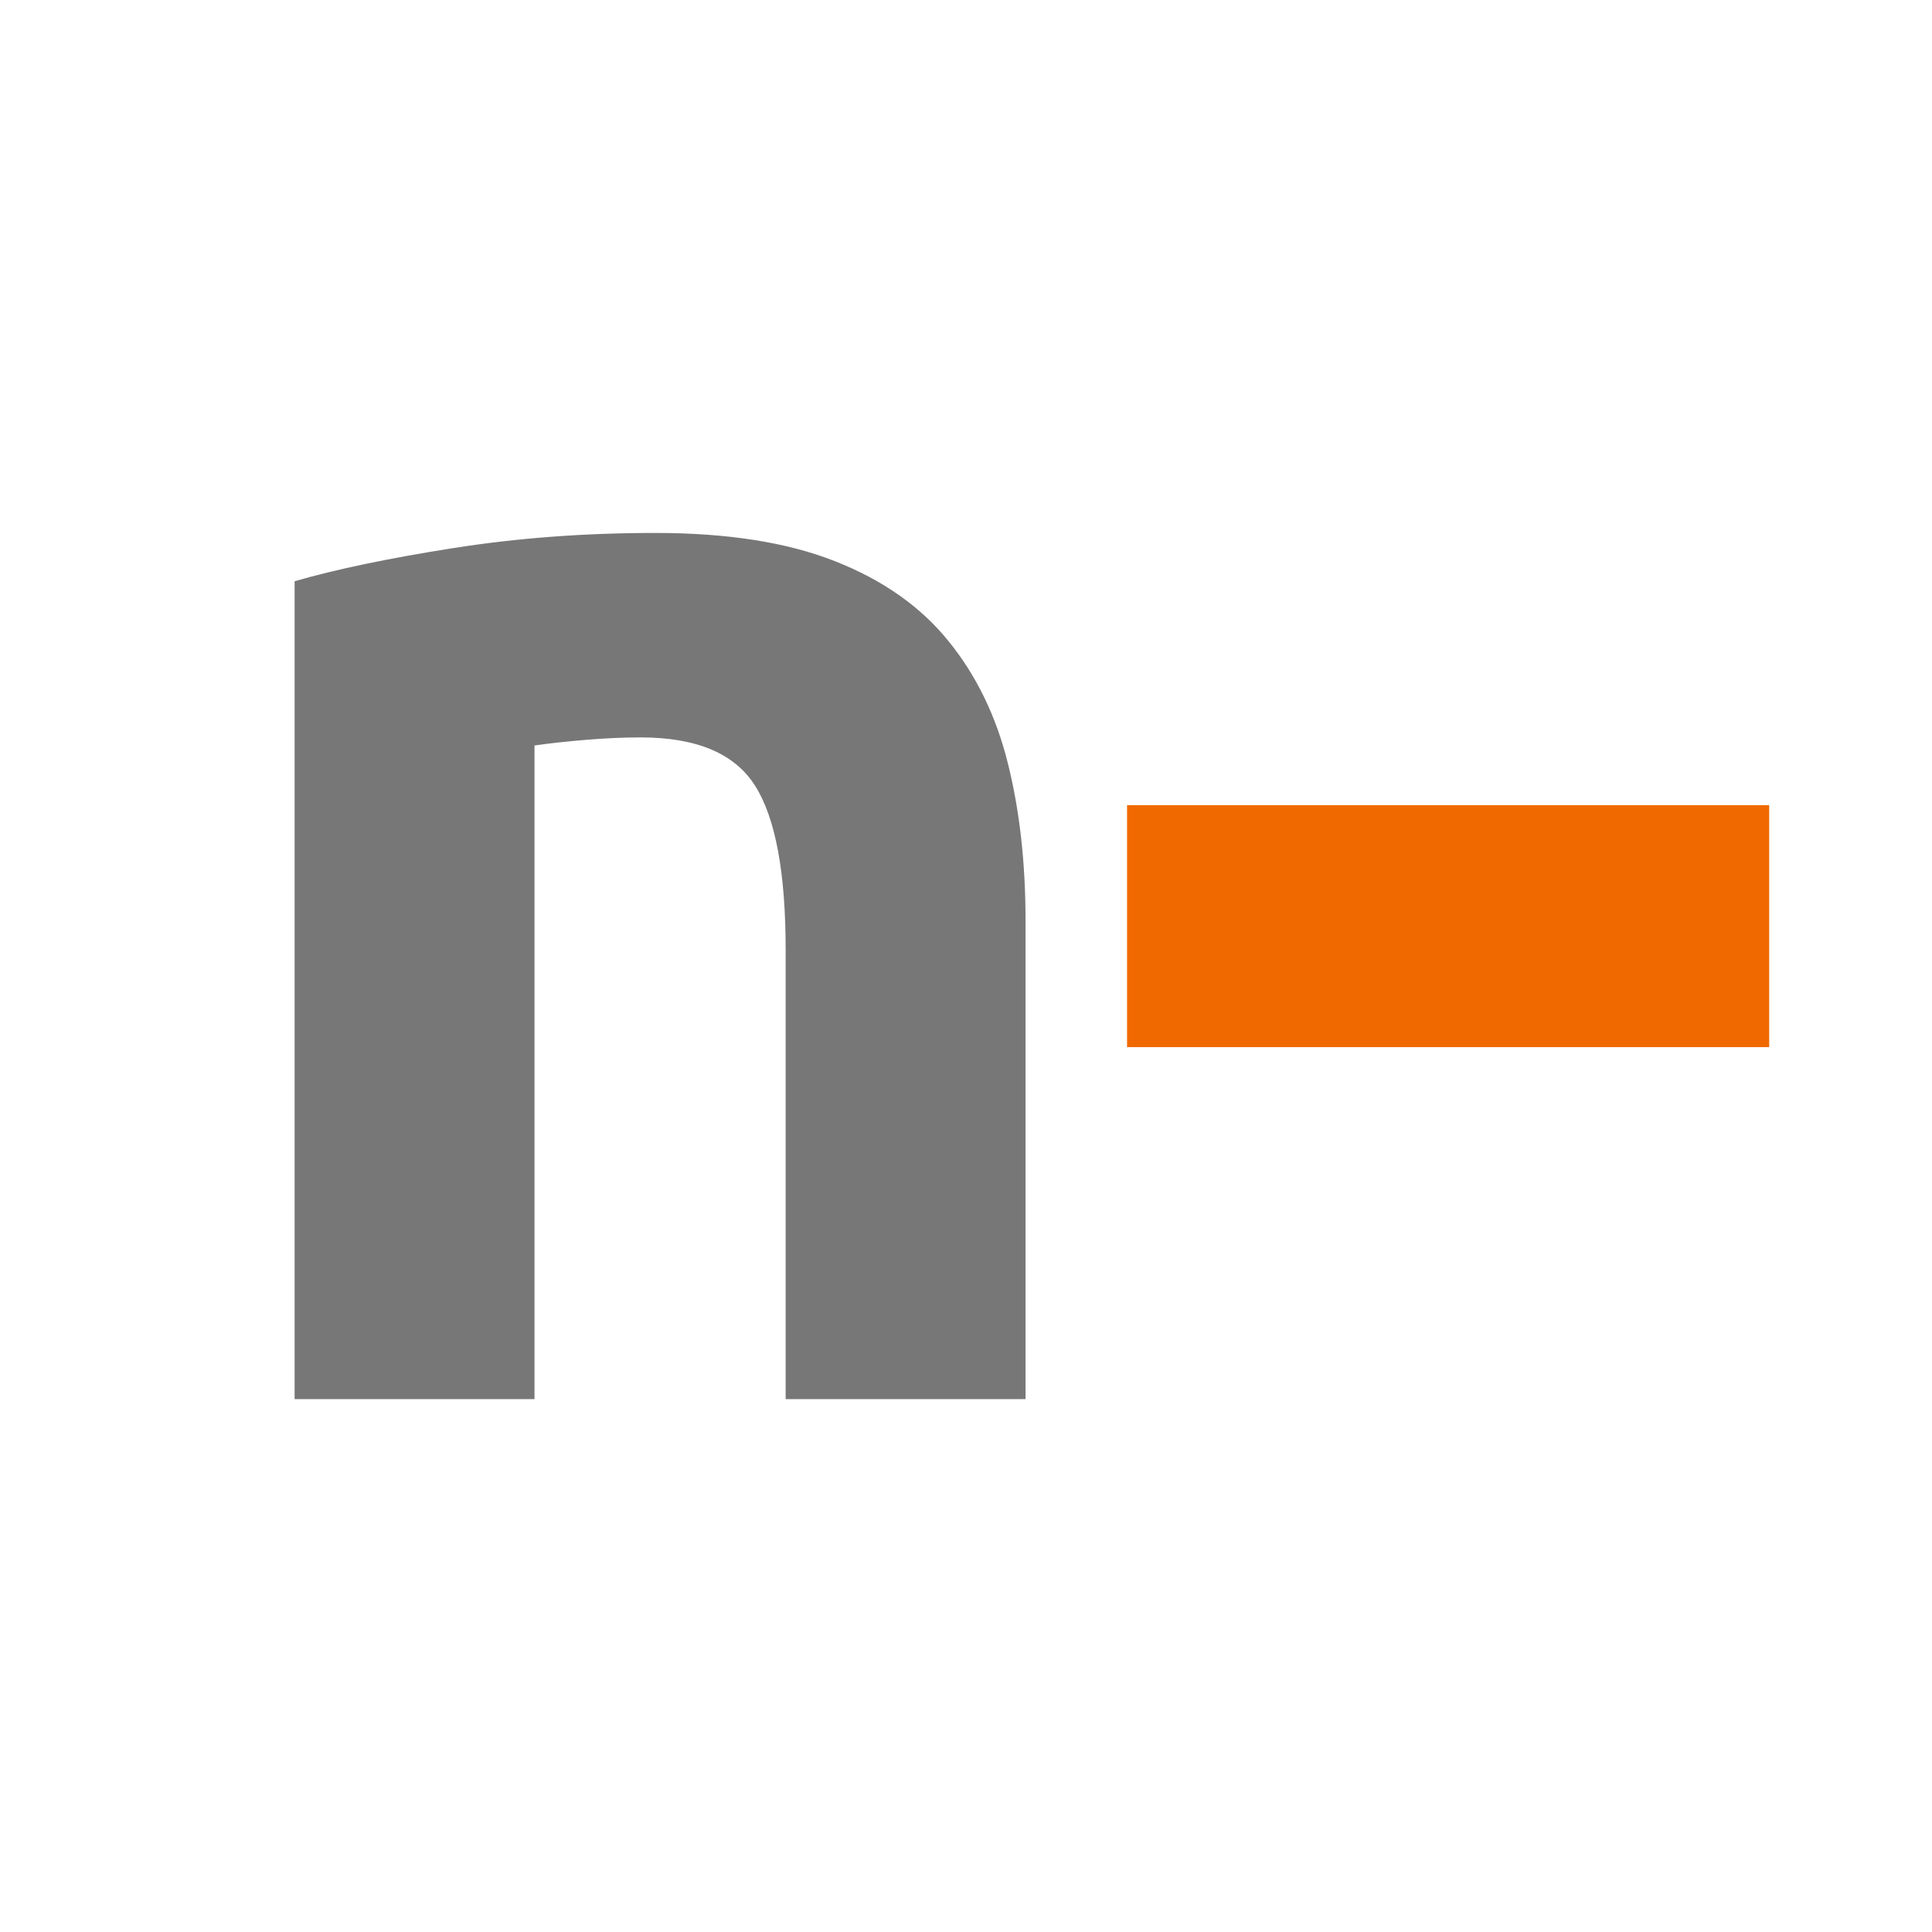
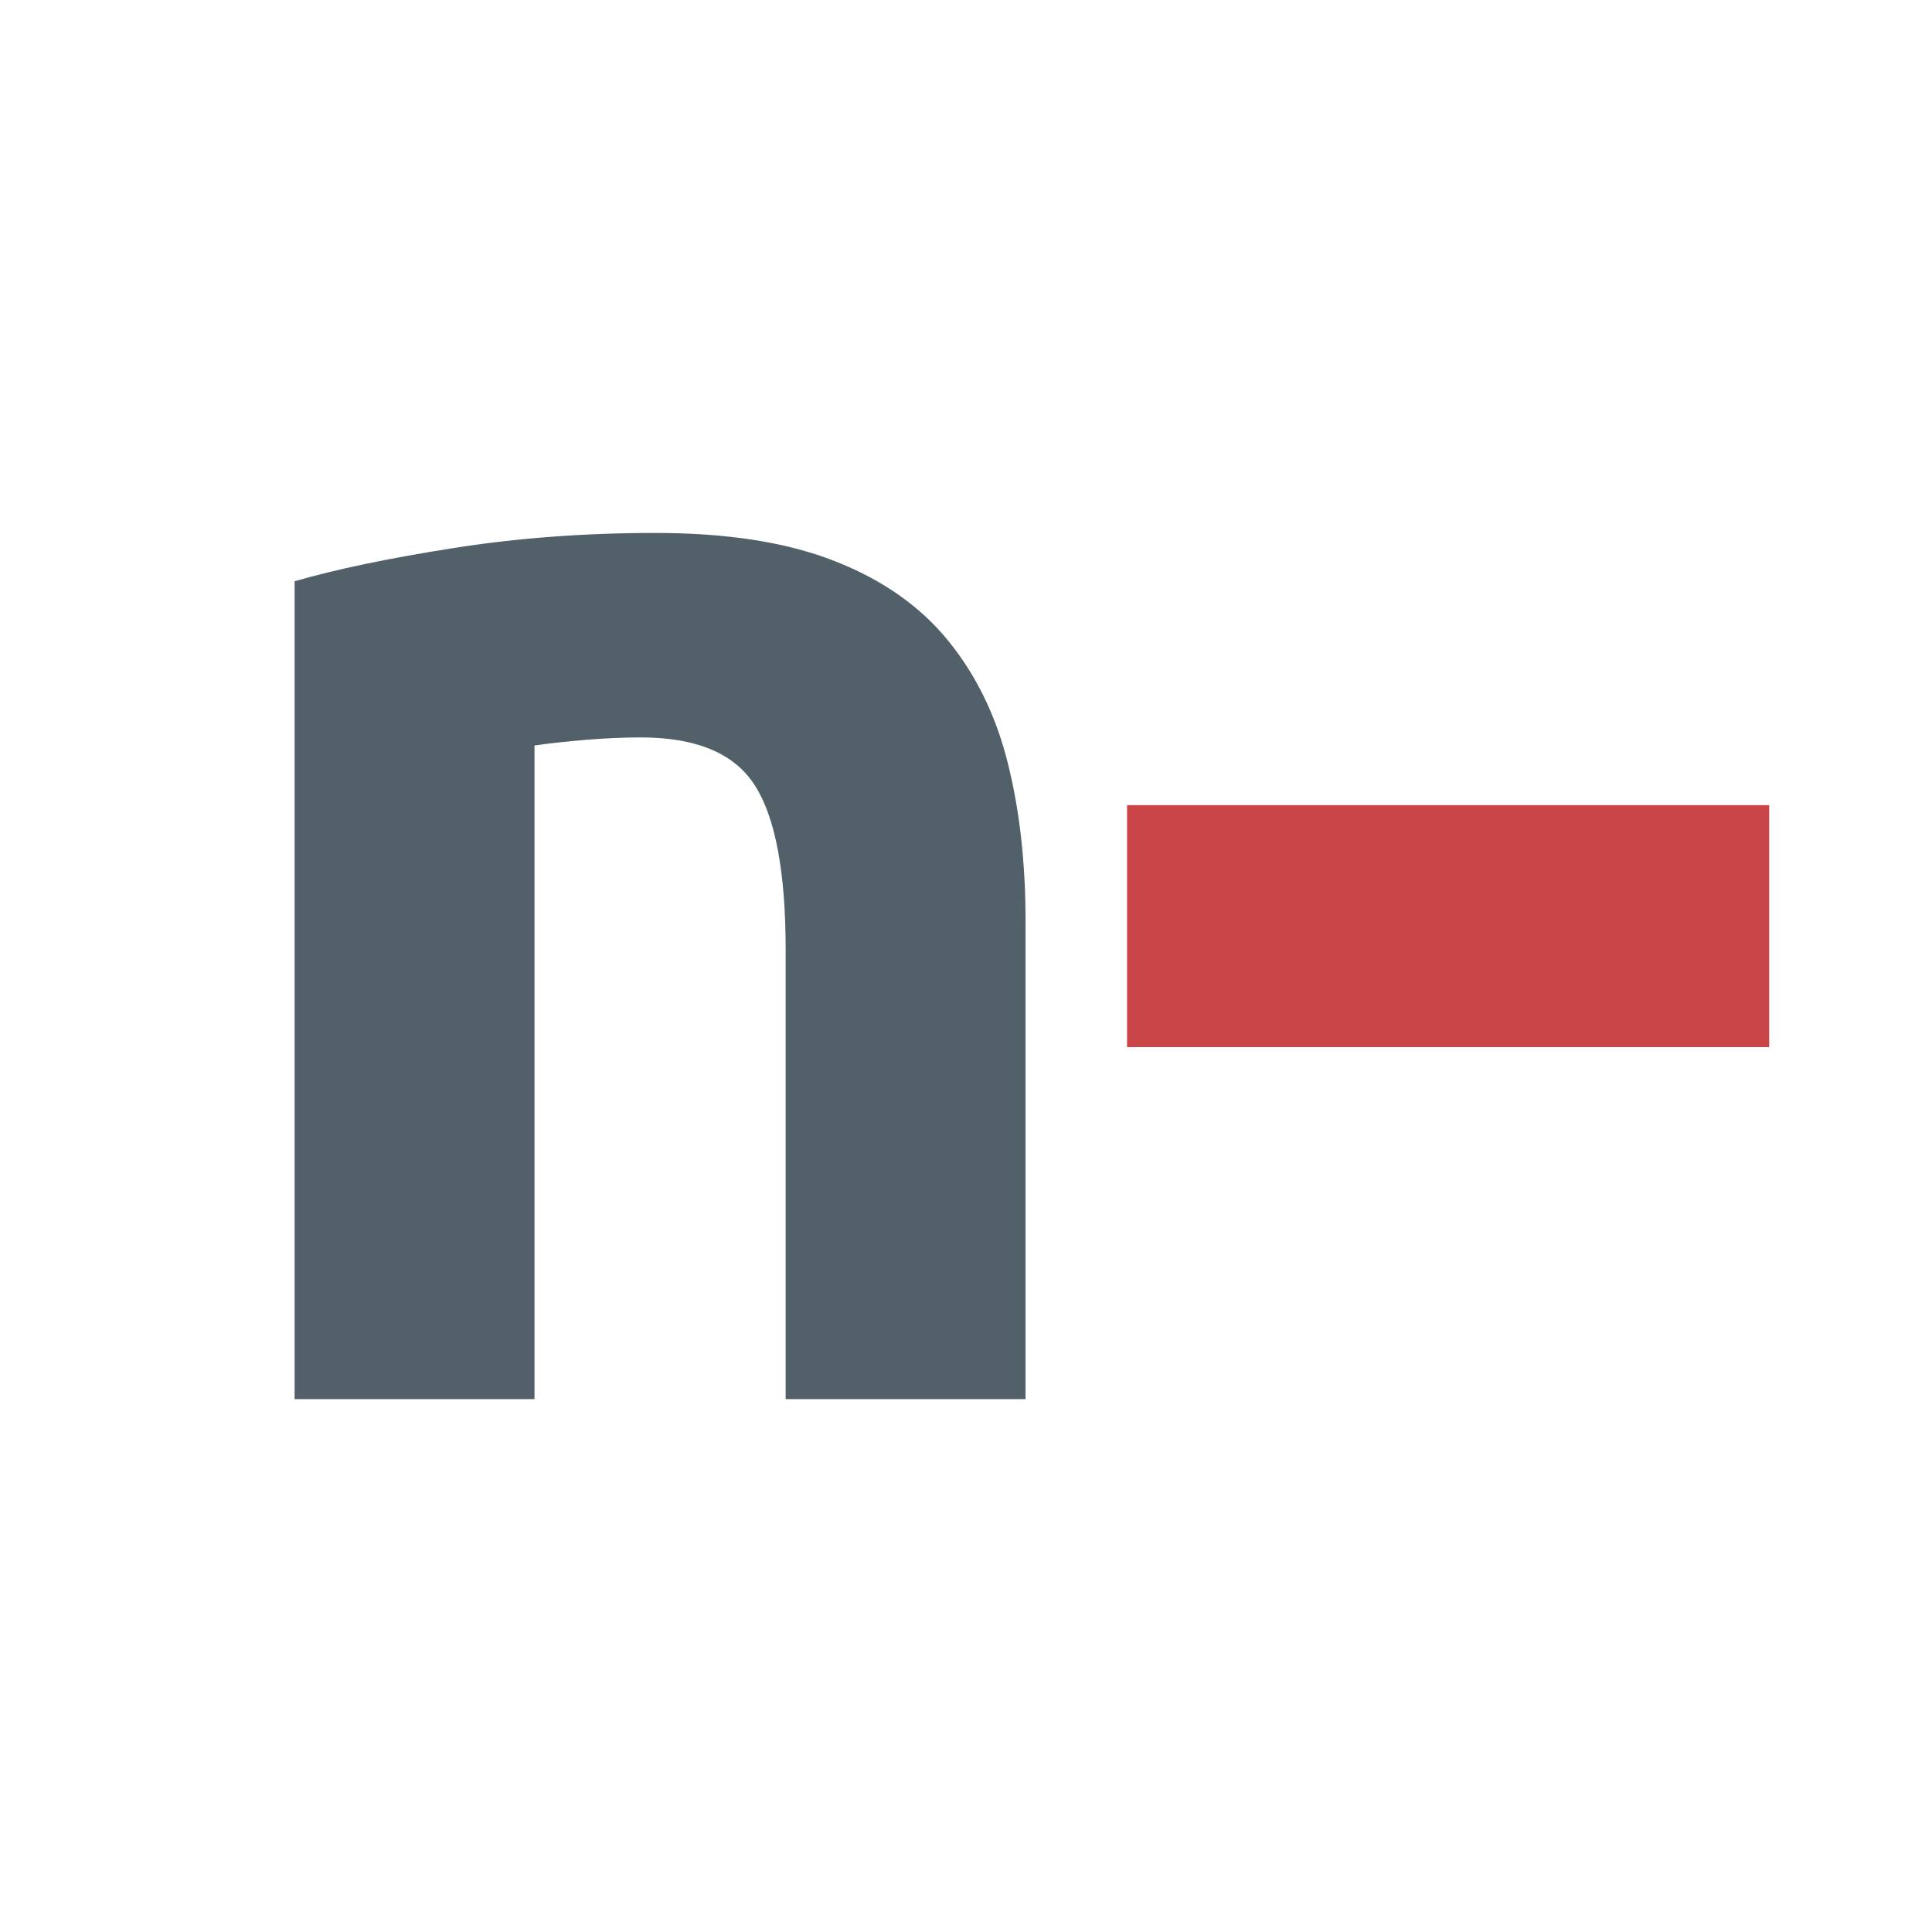
<svg xmlns="http://www.w3.org/2000/svg" width="100%" height="100%" viewBox="0 0 24 24" version="1.1" xml:space="preserve" style="fill-rule:evenodd;clip-rule:evenodd;stroke-linejoin:round;stroke-miterlimit:2;">
  <g transform="matrix(1,0,0,1,-5.241894,14.06352)">
    <g transform="matrix(1.37529,0,0,1.113334,-2.455342,-9.915539)">
-       <rect x="15.777" y="5.258" width="5.8" height="2.7" style="fill:rgb(240,105,0);" />
+       <rect x="15.777" y="5.258" width="5.8" height="2.7" style="fill:rgb(202,69,72);" />
    </g>
    <g transform="matrix(1,0,0,1,4.004568,-9.26106)">
-       <rect x="15.777" y="5.258" width="5.8" height="2.7" style="fill:none;" />
-     </g>
-     <g transform="matrix(1,0,0,1,4.004568,-9.26106)">
-       <path d="M4.897,2.418C5.404,2.271 6.057,2.134 6.857,2.008C7.657,1.881 8.497,1.818 9.377,1.818C10.271,1.818 11.014,1.934 11.607,2.168C12.201,2.401 12.671,2.731 13.017,3.158C13.364,3.584 13.611,4.091 13.757,4.678C13.904,5.264 13.977,5.918 13.977,6.638L13.977,12.578L10.997,12.578L10.997,6.998C10.997,6.038 10.871,5.358 10.617,4.958C10.364,4.558 9.891,4.358 9.197,4.358C8.984,4.358 8.757,4.368 8.517,4.388C8.277,4.408 8.064,4.431 7.877,4.458L7.877,12.578L4.897,12.578L4.897,2.418Z" style="fill:rgb(119,119,119);" />
-     </g>
-     <g transform="matrix(1,0,0,1,4.004568,-9.26106)">
-       <path d="M4.897,2.418C5.404,2.271 6.057,2.134 6.857,2.008C7.657,1.881 8.497,1.818 9.377,1.818C10.271,1.818 11.014,1.934 11.607,2.168C12.201,2.401 12.671,2.731 13.017,3.158C13.364,3.584 13.611,4.091 13.757,4.678C13.904,5.264 13.977,5.918 13.977,6.638L13.977,12.578L10.997,12.578L10.997,6.998C10.997,6.038 10.871,5.358 10.617,4.958C10.364,4.558 9.891,4.358 9.197,4.358C8.984,4.358 8.757,4.368 8.517,4.388C8.277,4.408 8.064,4.431 7.877,4.458L7.877,12.578L4.897,12.578L4.897,2.418Z" style="fill:none;" />
+       <path d="M4.897,2.418C5.404,2.271 6.057,2.134 6.857,2.008C7.657,1.881 8.497,1.818 9.377,1.818C10.271,1.818 11.014,1.934 11.607,2.168C12.201,2.401 12.671,2.731 13.017,3.158C13.364,3.584 13.611,4.091 13.757,4.678C13.904,5.264 13.977,5.918 13.977,6.638L13.977,12.578L10.997,12.578L10.997,6.998C10.997,6.038 10.871,5.358 10.617,4.958C10.364,4.558 9.891,4.358 9.197,4.358C8.984,4.358 8.757,4.368 8.517,4.388C8.277,4.408 8.064,4.431 7.877,4.458L7.877,12.578L4.897,12.578L4.897,2.418Z" style="fill:rgb(82,96,105);" />
    </g>
  </g>
</svg>
